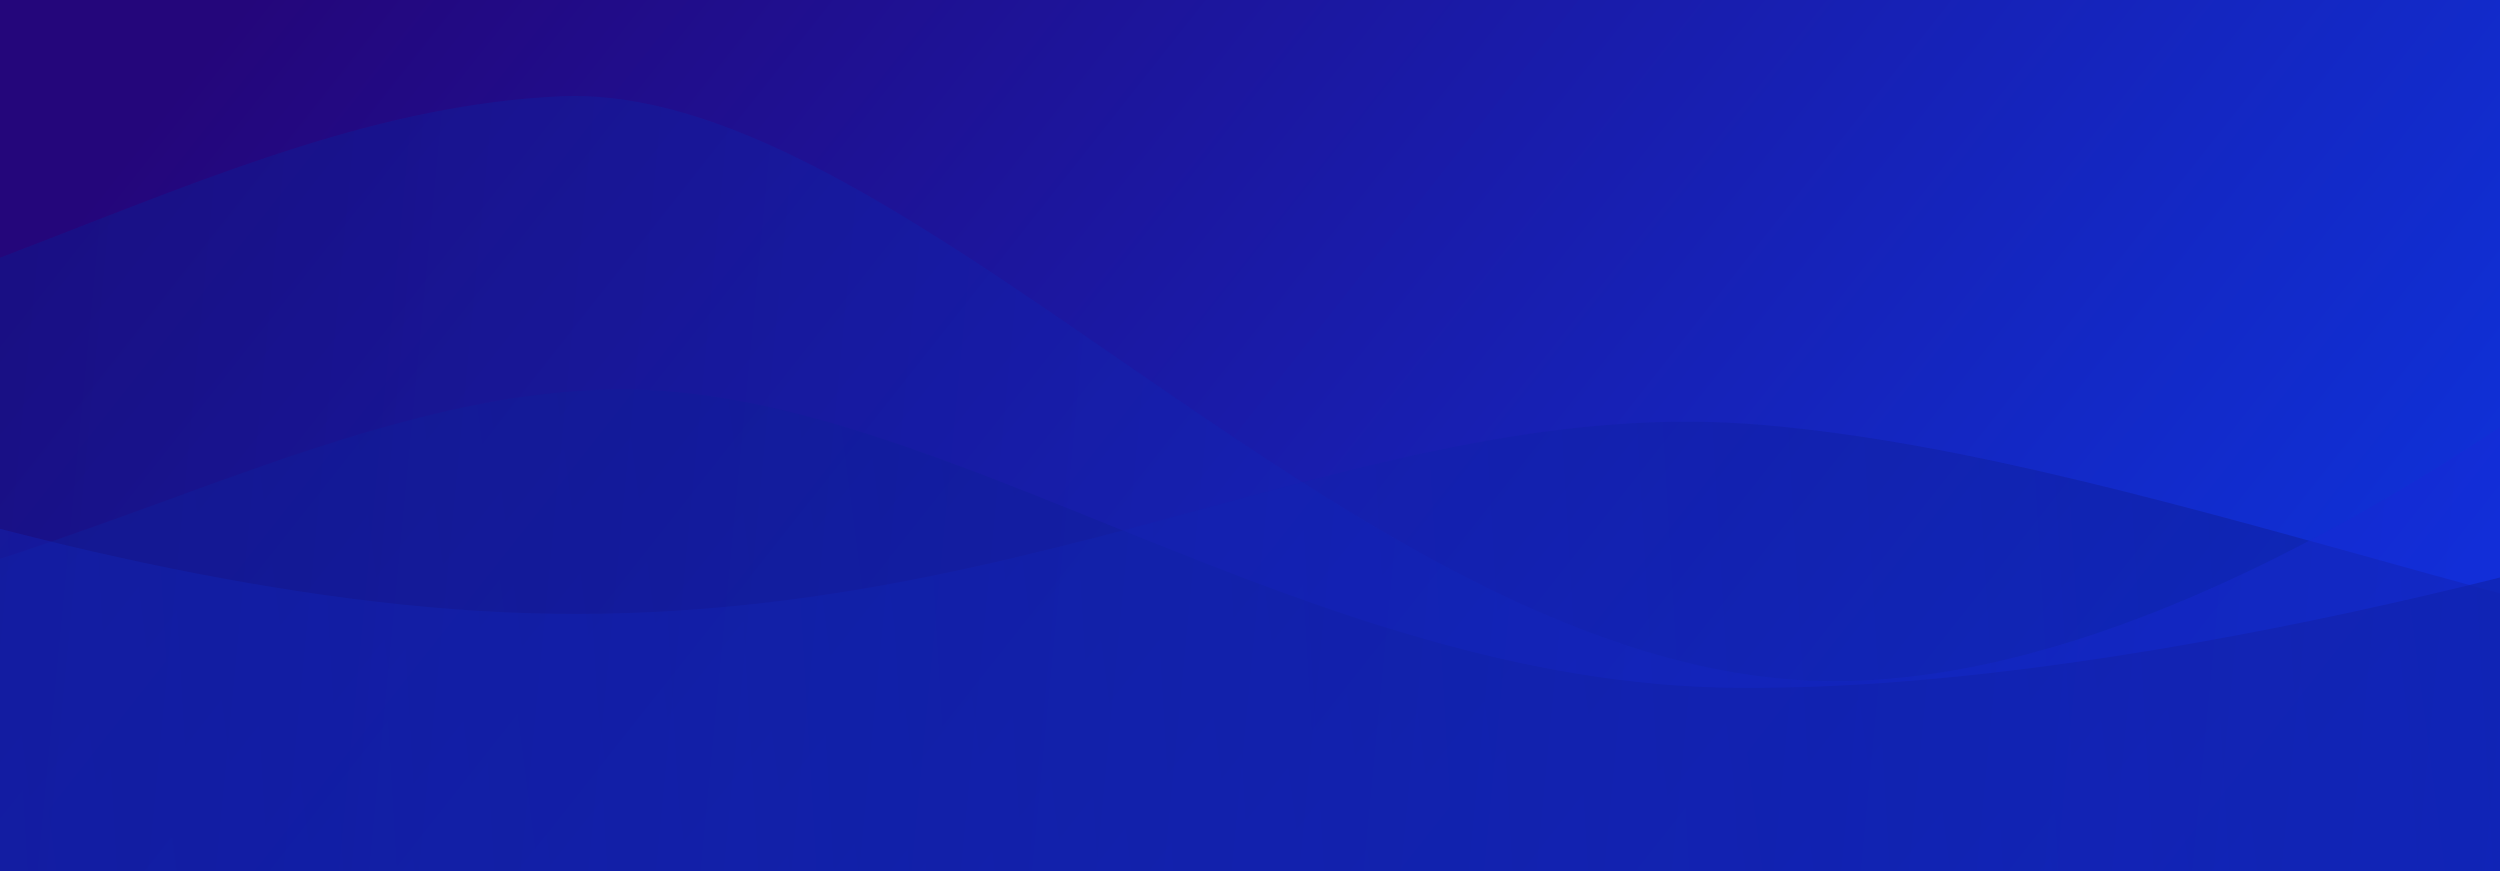
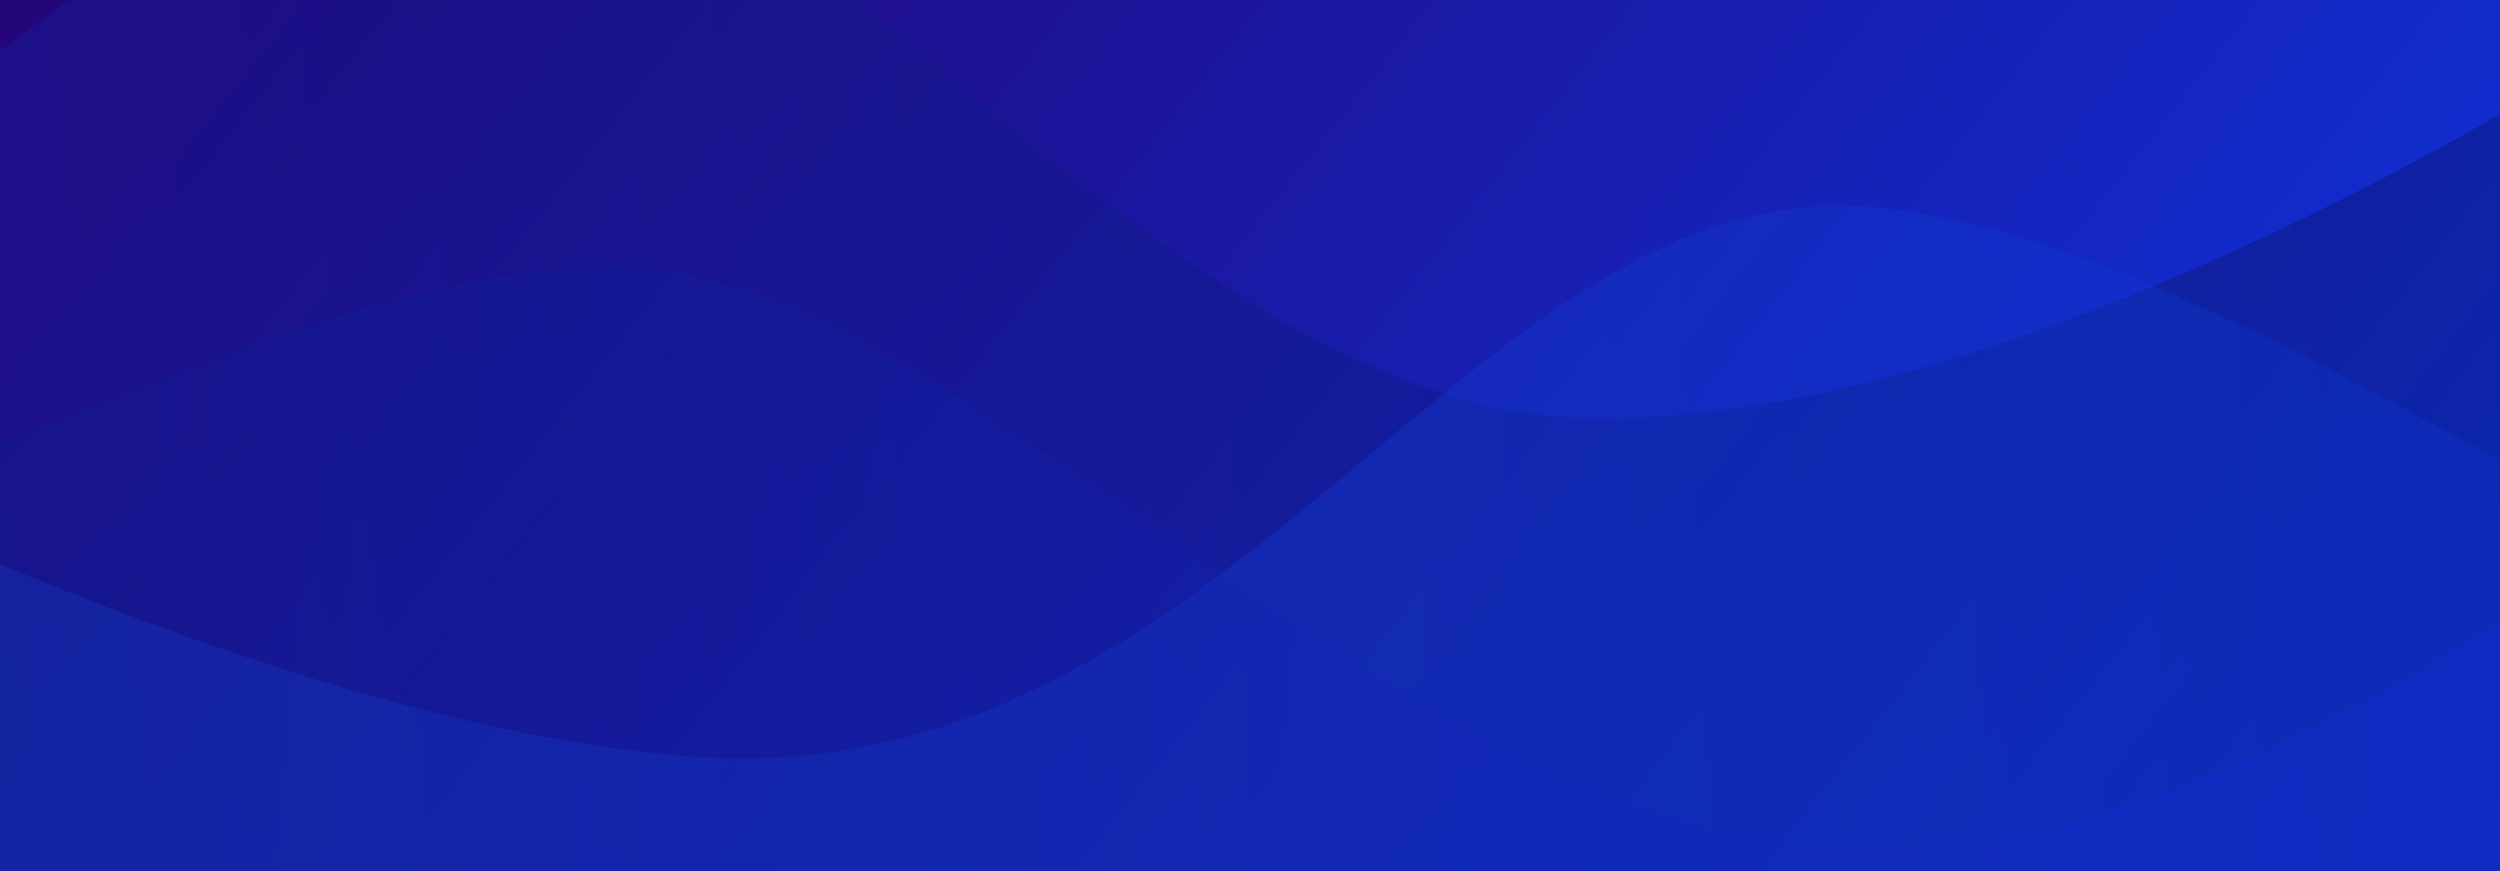
<svg xmlns="http://www.w3.org/2000/svg" version="1.1" id="Calque_1" x="0px" y="0px" viewBox="0 0 2206 768" style="enable-background:new 0 0 2206 768;" xml:space="preserve">
  <style type="text/css">
	.st0{fill:url(#Rectangle_33_1_);}
- 	.st1{opacity:0.46;fill:url(#Tracé_11_1_);enable-background:new    ;}
- 	.st2{opacity:0.46;fill:url(#Tracé_12_2_);enable-background:new    ;}
- 	.st3{opacity:0.46;fill:url(#Tracé_12_3_);enable-background:new    ;}
+ 	.st1{opacity:0.36;fill:url(#Tracé_11_1_);enable-background:new    ;}
+ 	.st2{opacity:0.34;fill:url(#Tracé_12_2_);enable-background:new    ;}
+ 	.st3{opacity:0.33;fill:url(#Tracé_12_3_);enable-background:new    ;}
</style>
  <g id="Groupe_62">
-     <linearGradient id="Rectangle_33_1_" gradientUnits="userSpaceOnUse" x1="876.232" y1="-0.74" x2="877.322" y2="-0.36" gradientTransform="matrix(1920 0 0 847 -1682323.875 848)">
+     <linearGradient id="Rectangle_33_1_" gradientUnits="userSpaceOnUse" x1="1296.013" y1="768.74" x2="1297.103" y2="768.36" gradientTransform="matrix(1920 0 0 -847 -2488304 651344)">
      <stop offset="0" style="stop-color:#24067B" />
      <stop offset="1" style="stop-color:#0F31D8" />
    </linearGradient>
    <rect id="Rectangle_33" x="-7.6" y="-4" class="st0" width="2222.5" height="777.7" />
-     <linearGradient id="Tracé_11_1_" gradientUnits="userSpaceOnUse" x1="876.384" y1="-0.385" x2="877.414" y2="-0.415" gradientTransform="matrix(2627.29 0 0 586.62 -2302935.25 850.5938)">
+     <linearGradient id="Tracé_11_1_" gradientUnits="userSpaceOnUse" x1="1296.172" y1="768.781" x2="1297.193" y2="768.811" gradientTransform="matrix(2627.29 0 0 -586.62 -3405977 451374.75)">
      <stop offset="0" style="stop-color:#1223B5" />
      <stop offset="1" style="stop-color:#09125B" />
    </linearGradient>
-     <path id="Tracé_11" class="st1" d="M-404,570.3c397.4-10.9,661.5-222.7,947.1-226.7S1152.2,604.3,1533,607   s866.1-150.7,866.1-150.7s180.9,414.1,173.7,422.3s-2765,0-2765,0s-276-198.2-276-209.1S-404,570.3-404,570.3z" />
-     <linearGradient id="Tracé_12_2_" gradientUnits="userSpaceOnUse" x1="876.525" y1="-0.115" x2="877.555" y2="-0.155" gradientTransform="matrix(3080.32 269.49 -61.9 707.46 -2700557.75 -235558.156)">
+     <path id="Tracé_11" class="st1" d="M-533,294.3c397.4-22.2,661.5-454,947.1-462.2s609.1,531.5,989.9,537s866.1-307.2,866.1-307.2   s180.9,844.2,173.7,861s-2765,0-2765,0s-276-404.1-276-426.3C-597.2,474.3-533,294.3-533,294.3z" />
+     <linearGradient id="Tracé_12_2_" gradientUnits="userSpaceOnUse" x1="1296.415" y1="768.167" x2="1297.443" y2="768.207" gradientTransform="matrix(3080.32 269.49 61.9 -707.46 -4041411.5 194585.344)">
+       <stop offset="0" style="stop-color:#1755E1" />
+       <stop offset="1" style="stop-color:#0C2FCD" />
+     </linearGradient>
+     <path id="Tracé_12" class="st2" d="M2924.5,678.6c-492.4-55.4-915-461.7-1269.5-495.6S1089.8,700,616,668   S-543.1,227.8-543.1,227.8s400.7,788.7,408.3,802.3c7.6,13.6,2434.7-97,2434.7-97s687-72.4,688.8-89.8   C2990.5,825.9,2924.5,678.6,2924.5,678.6z" />
+     <linearGradient id="Tracé_12_3_" gradientUnits="userSpaceOnUse" x1="1298.283" y1="768.777" x2="1299.346" y2="768.818" gradientTransform="matrix(-2641.305 134.8246 -16.6849 -709.2366 3444495 370846.562)">
      <stop offset="0" style="stop-color:#172CE1" />
      <stop offset="1" style="stop-color:#0C1984" />
    </linearGradient>
-     <path id="Tracé_12" class="st2" d="M2837.6,653.3c-492.4-50-927.1-247.7-1281.6-278.3S896.9,568,423.1,539.1S-630,246.6-630,246.6   s400.7,711.5,408.3,723.8s2475.9-179.3,2475.9-179.3s645.8,26.5,647.6,10.8S2837.6,653.3,2837.6,653.3z" />
-     <linearGradient id="Tracé_12_3_" gradientUnits="userSpaceOnUse" x1="878.135" y1="-0.96" x2="879.198" y2="-1.001" gradientTransform="matrix(-2641.305 134.8246 16.6849 709.2366 2321913 -117220.789)">
-       <stop offset="0" style="stop-color:#172CE1" />
-       <stop offset="1" style="stop-color:#0C1984" />
-     </linearGradient>
-     <path id="Tracé_12_1_" class="st3" d="M-524.6,356.1C-88.7,328.3,180.6,99.5,494,85s715.5,523.6,1134,516s919.6-495,919.6-495   s-275.8,870.5-283.1,882.6c-7.3,12-2126.6-45.6-2126.6-45.6s-725.8-425.4-726.5-441.2S-524.6,356.1-524.6,356.1z" />
+     <path id="Tracé_12_1_" class="st3" d="M-492.6,506.1C-56.7,478.3,212.6,249.5,526,235s715.5,523.6,1134,516s919.6-495,919.6-495   s-275.8,870.5-283.1,882.6c-7.3,12-2126.6-45.6-2126.6-45.6s-725.8-425.4-726.5-441.2S-492.6,506.1-492.6,506.1z" />
  </g>
</svg>
